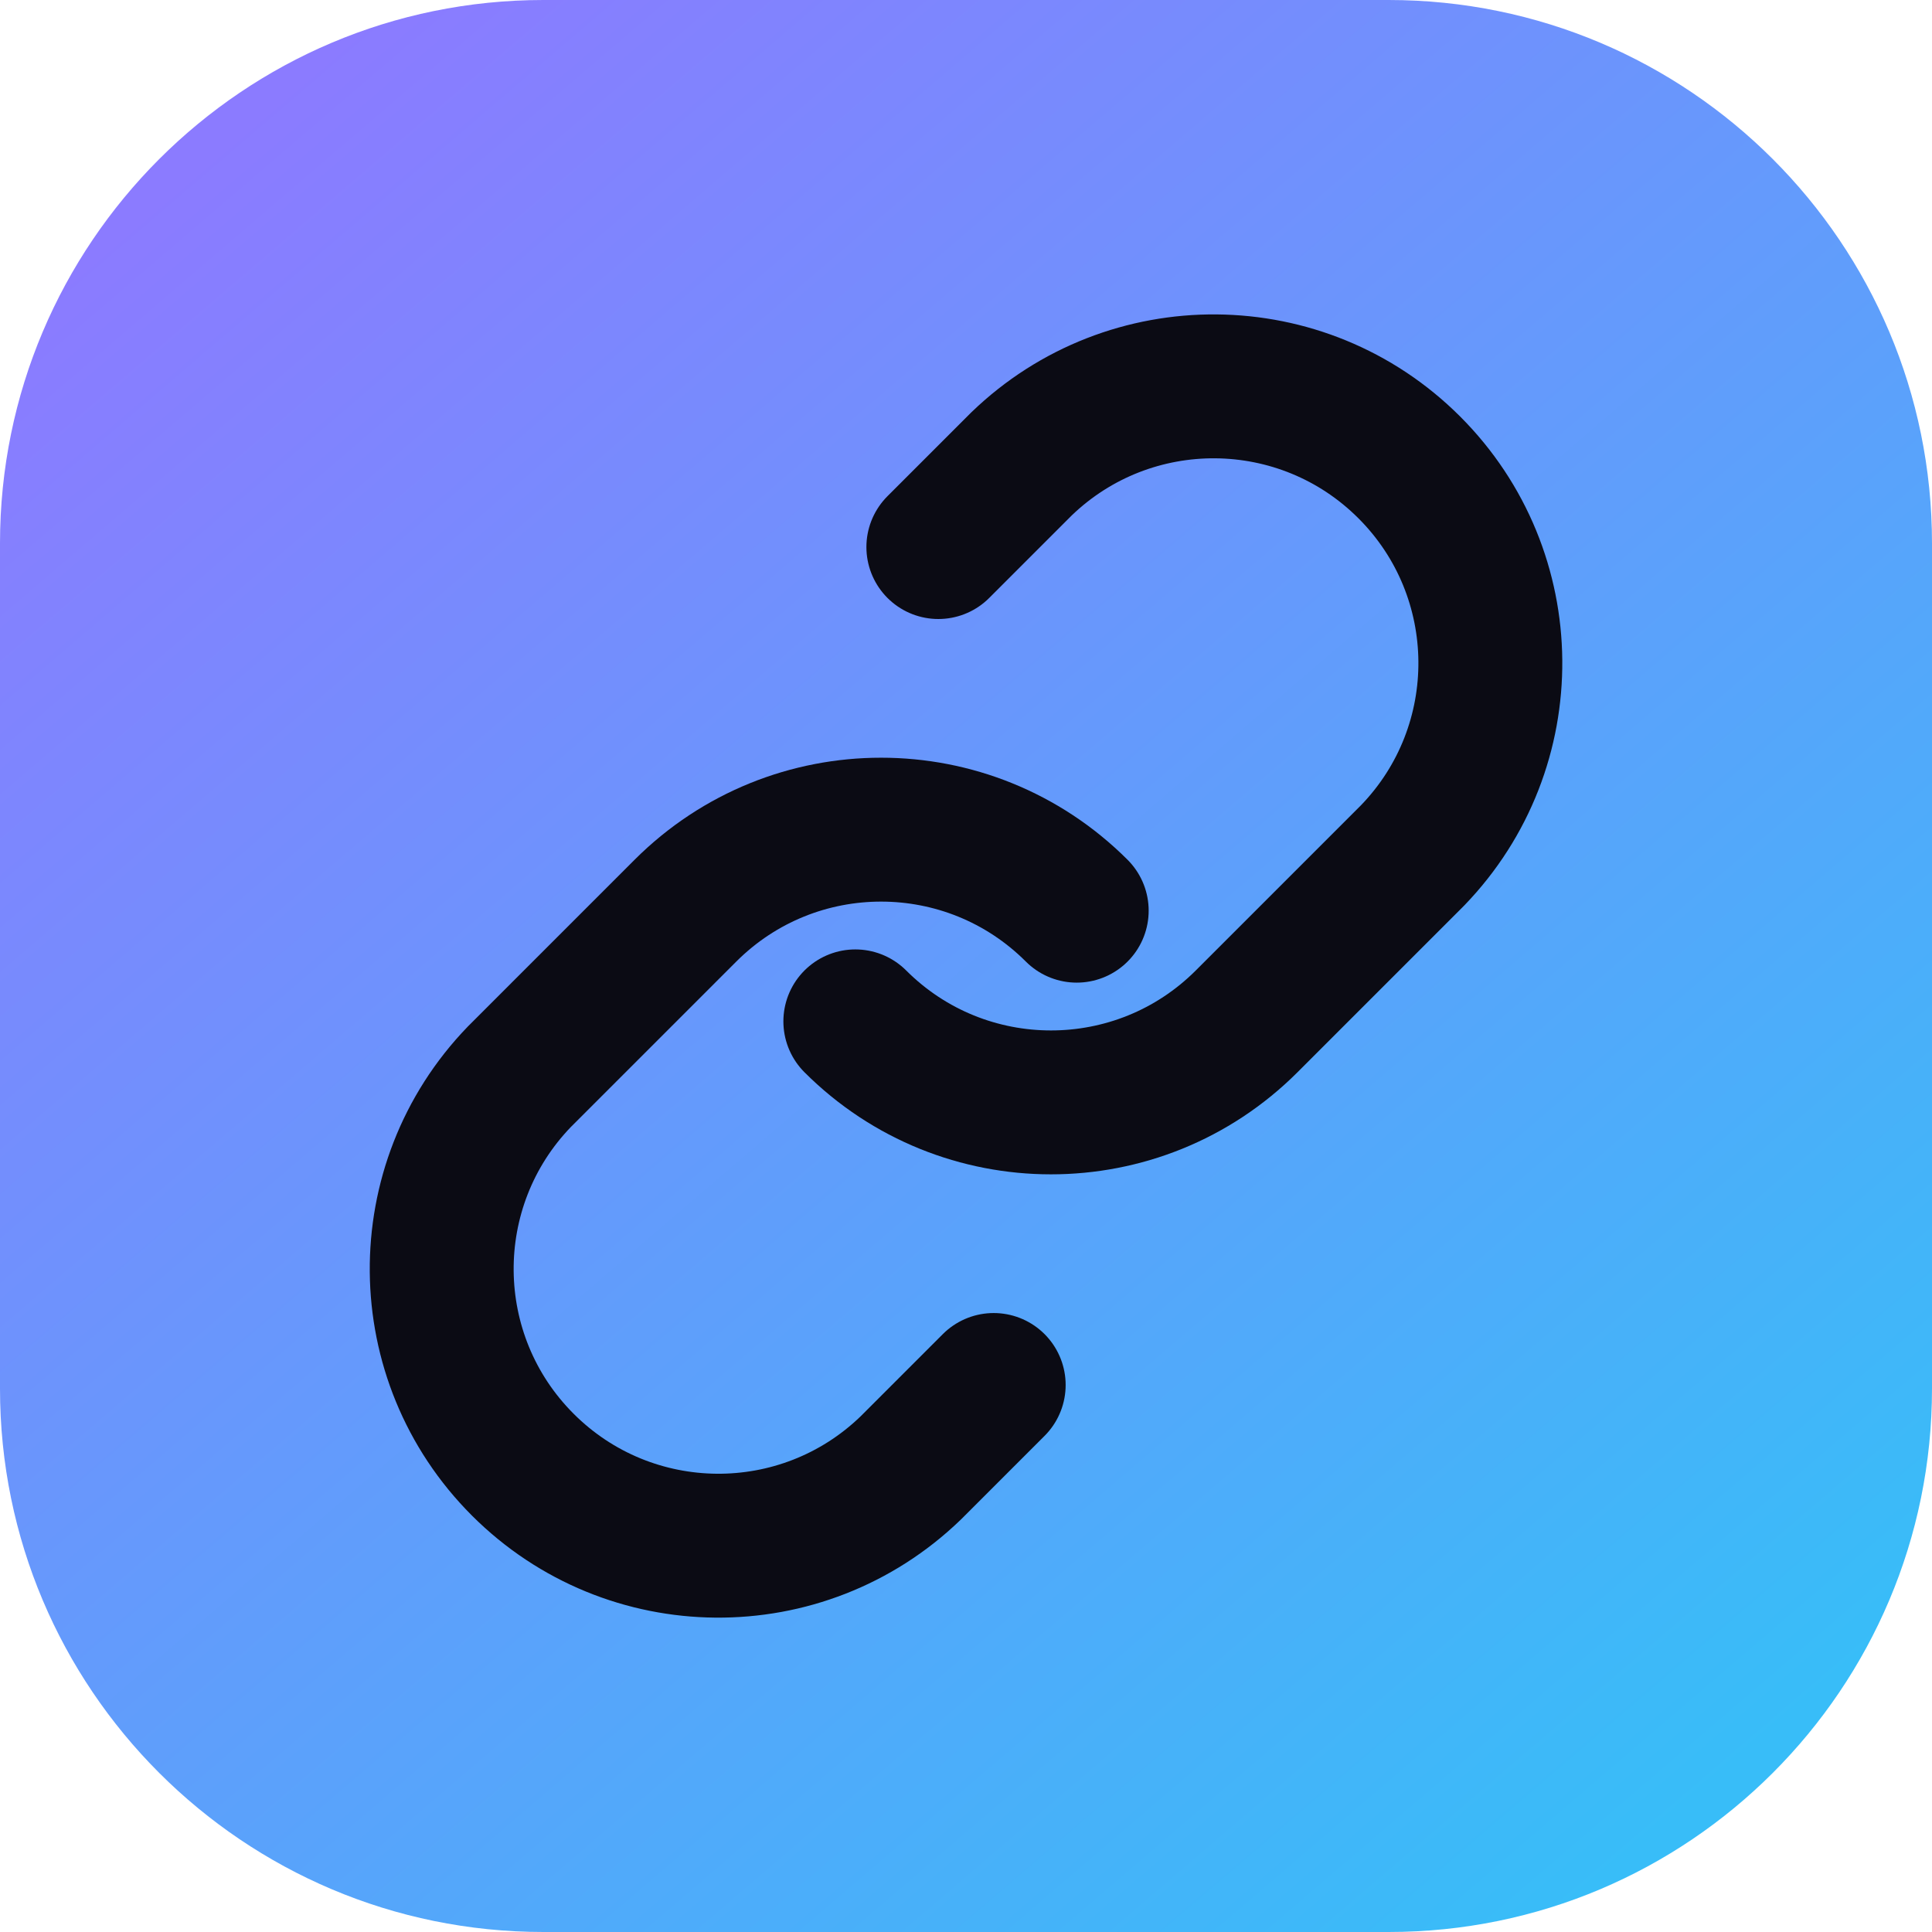
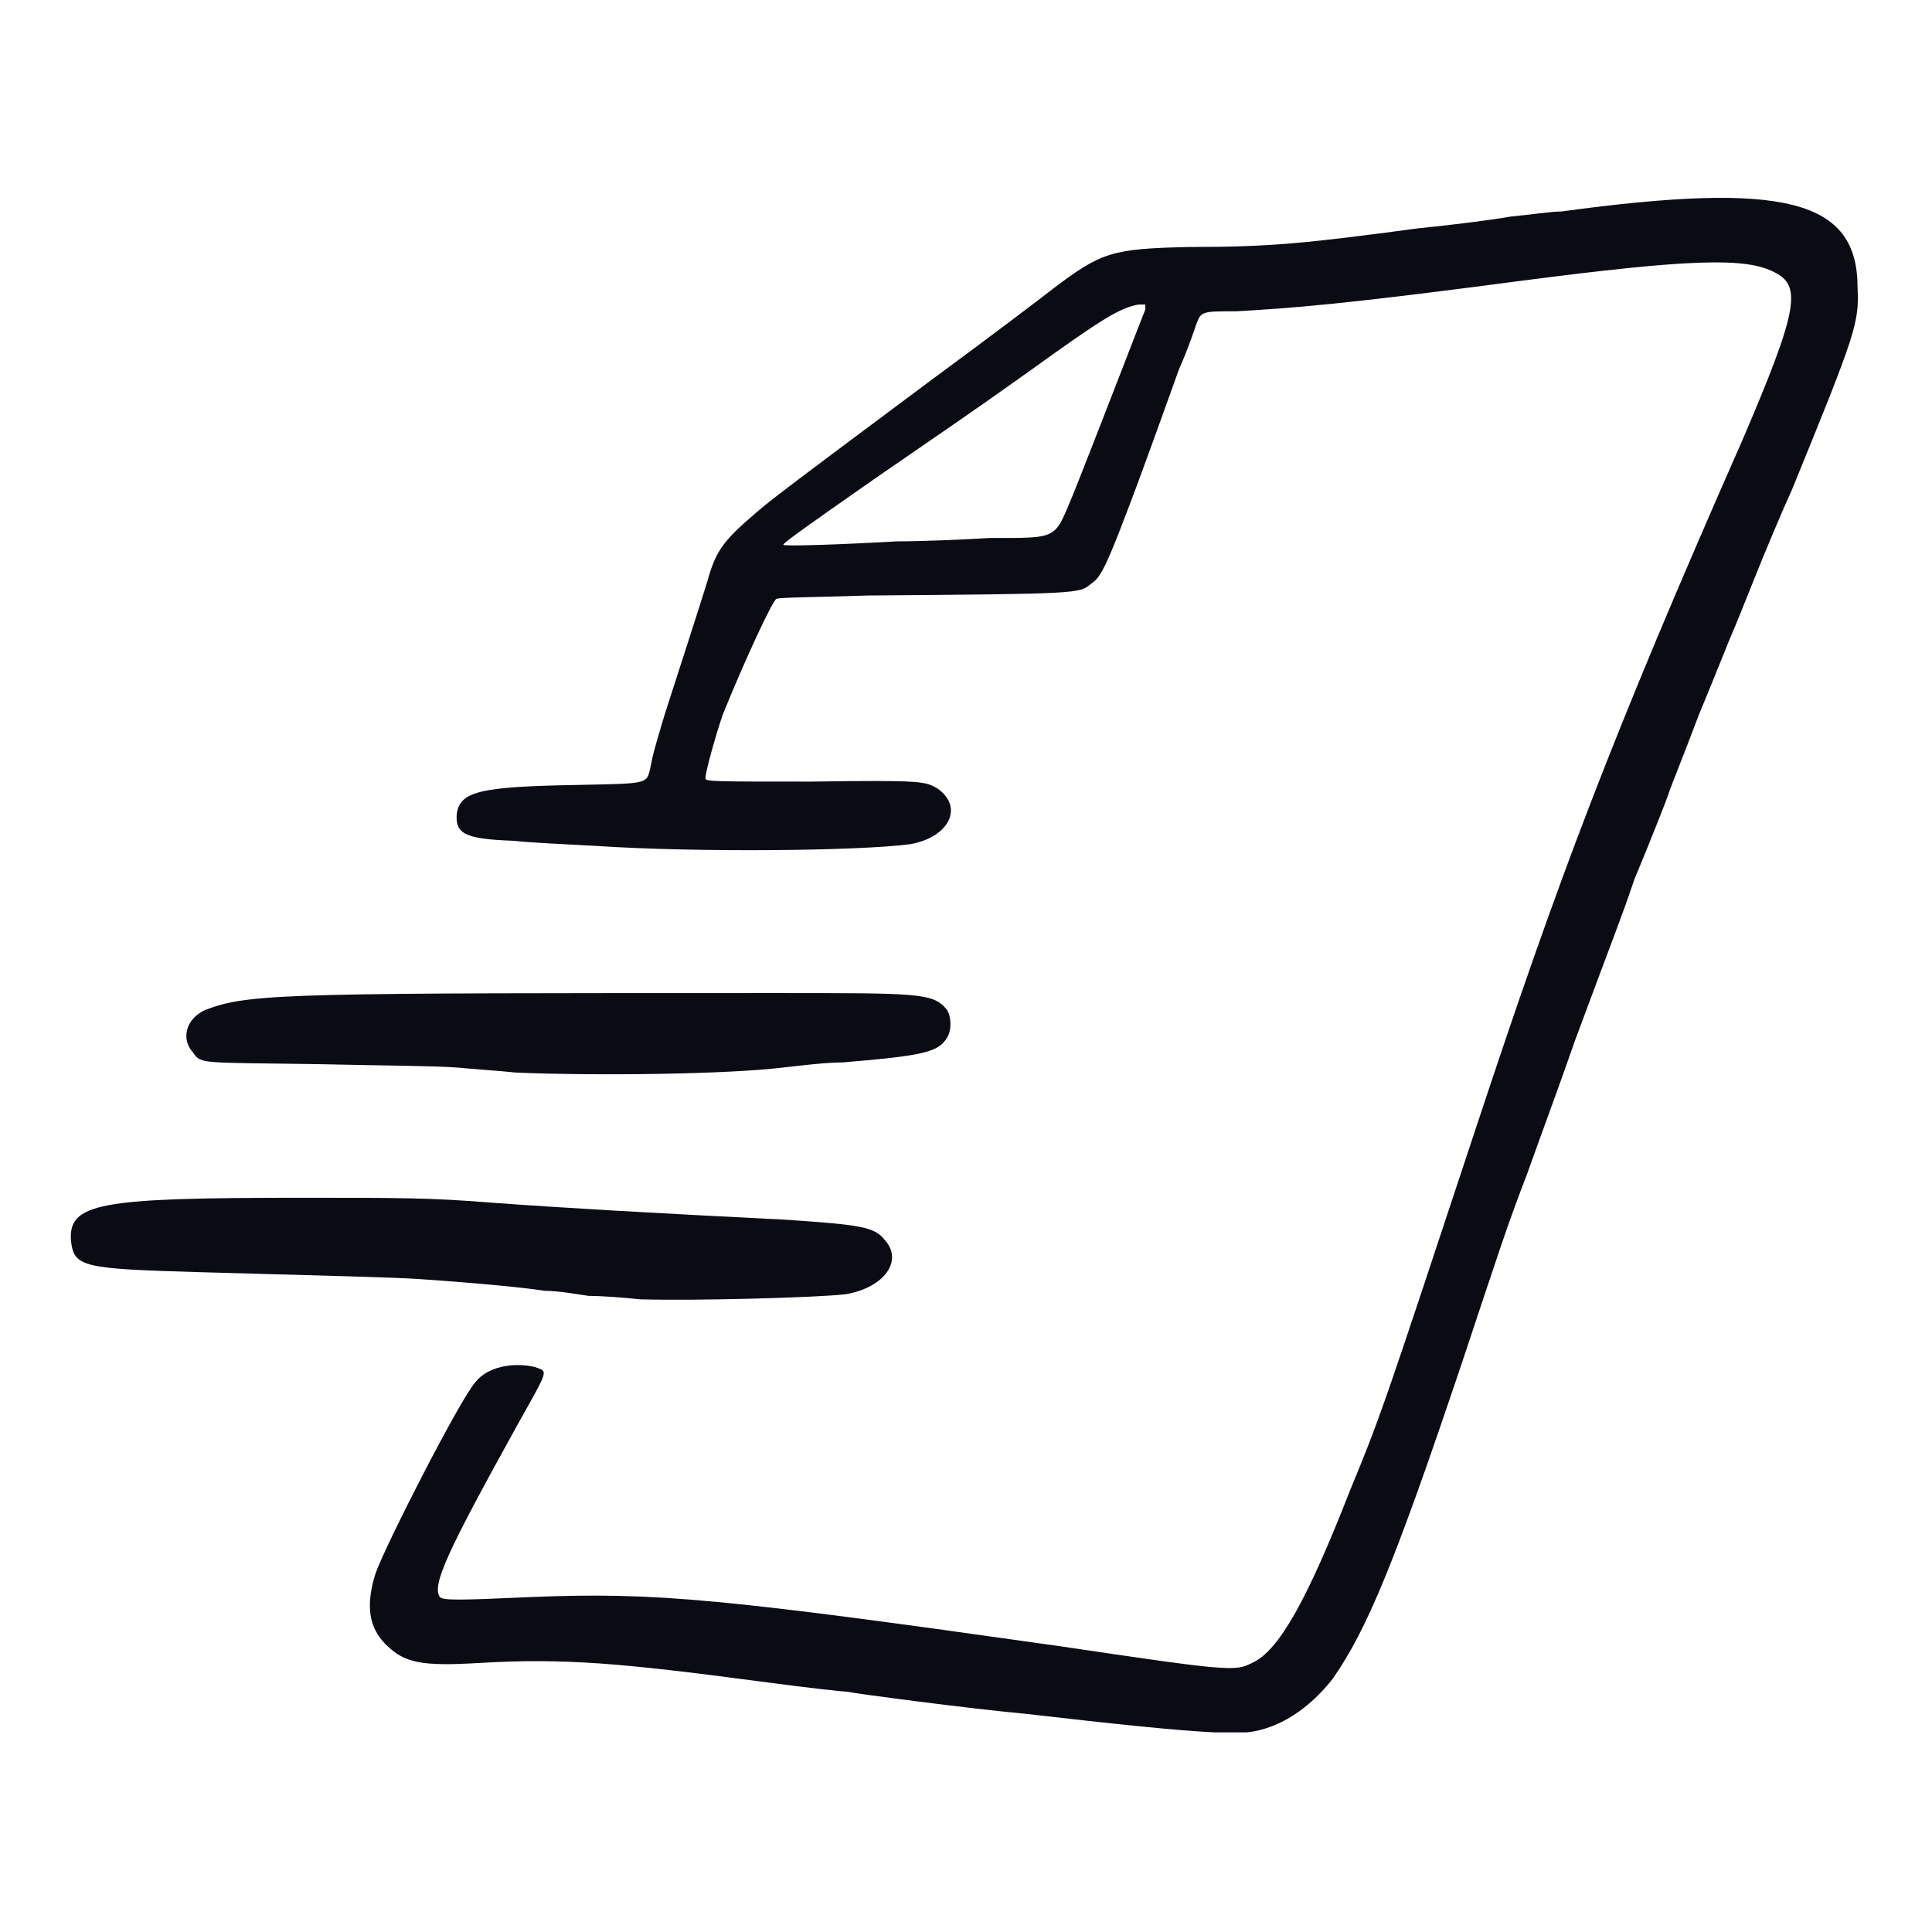
- <svg xmlns="http://www.w3.org/2000/svg" viewBox="0 0 32 32">
-   <defs>
-     <linearGradient id="g" x1="4" y1="2" x2="28" y2="30" gradientUnits="userSpaceOnUse">
-       <stop stop-color="#8b7bff" />
-       <stop offset="1" stop-color="#38bdf8" />
-     </linearGradient>
-   </defs>
-   <rect width="32" height="32" rx="9" fill="url(#g)" />
-   <g fill="none" stroke="#0b0b14" stroke-width="2.6" stroke-linecap="round" stroke-linejoin="round" transform="translate(5 5) scale(.9167)">
-     <path d="M10 13a5 5 0 0 0 7.07 0l3-3a5 5 0 0 0-7.07-7.07l-1.5 1.5" />
-     <path d="M14 11a5 5 0 0 0-7.07 0l-3 3a5 5 0 0 0 7.07 7.07l1.5-1.5" />
-   </g>
+ <svg xmlns="http://www.w3.org/2000/svg" viewBox="32 42 1142 1142">
+   <style>path{fill:#0b0b14}@media(prefers-color-scheme:dark){path{fill:#f3f3f8}}</style>
+   <path fill-rule="evenodd" d="M750 1066c-22-1-60-5-112-11c-33-3-101-12-105-13c-2 0-21-2-51-6c-83-11-117-14-167-11c-34 2-44 0-55-11c-10-10-12-23-6-42c6-17 50-103 59-113c7-9 22-12 35-9c8 3 9 0-10 34c-41 74-51 95-46 102c2 2 10 2 54 0c74-3 114 1 312 29c101 15 104 15 114 10c16-7 33-38 58-102c19-46 21-53 75-216c48-145 79-228 157-405c33-77 35-91 19-99c-17-9-50-8-150 5c-106 14-134 16-168 18c-21 0-21 0-24 8c-1 3-5 15-10 26c-4 11-15 42-25 69c-18 48-21 54-27 58c-7 6-7 6-132 7c-28 1-52 1-54 2c-2 0-20 39-32 69c-4 12-10 33-10 37c0 2 3 2 63 2c66-1 67 0 74 4c16 11 7 29-16 33c-30 4-126 5-186 1c-19-1-40-2-48-3c-29-1-35-4-34-16c2-13 13-16 70-17c46-1 42 0 45-13c1-6 5-19 8-29c10-31 21-65 25-78c5-18 9-24 29-41c7-6 9-8 103-78c34-25 67-50 72-54c29-22 35-24 81-25c47 0 68-2 135-11c20-2 44-5 55-7c11-1 24-3 30-3c132-18 175-7 175 45c1 21-1 27-39 120c-6 13-16 37-22 52c-6 15-12 30-13 32c-1 2-10 25-20 49c-9 24-18 46-18 47c-1 3-10 26-20 50c-7 21-12 33-35 95c-9 26-22 61-28 78c-13 34-15 41-39 113c-40 119-56 157-76 186c-14 18-32 30-51 32c-4 0-9 0-11 0c-2 0-6 0-8 0zM410 810c-9-1-22-2-30-2c-7-1-18-3-26-3c-12-2-45-5-75-7c-15-1-57-2-128-4c-70-2-75-3-77-18c-2-23 16-26 136-26c60 0 77 0 114 3c41 3 93 6 173 10c43 3 52 4 58 12c11 12 0 28-23 32c-16 2-90 4-122 3zM337 676c-9-1-25-2-35-3c-14-1-37-1-83-2c-70-1-68 0-73-7c-8-9-3-22 10-26c25-9 55-9 336-9c82 0 91 0 99 9c3 3 4 12 1 17c-5 9-14 11-62 15c-10 0-26 2-35 3c-33 4-109 5-158 3zM562 362c14 0 39-1 55-2c41 0 38 1 49-25c16-40 42-108 43-110l0-3l-4 0c-11 2-21 8-64 39c-35 25-50 35-92 64c-43 30-54 38-54 39c0 1 32 0 67-2z" />
</svg>
